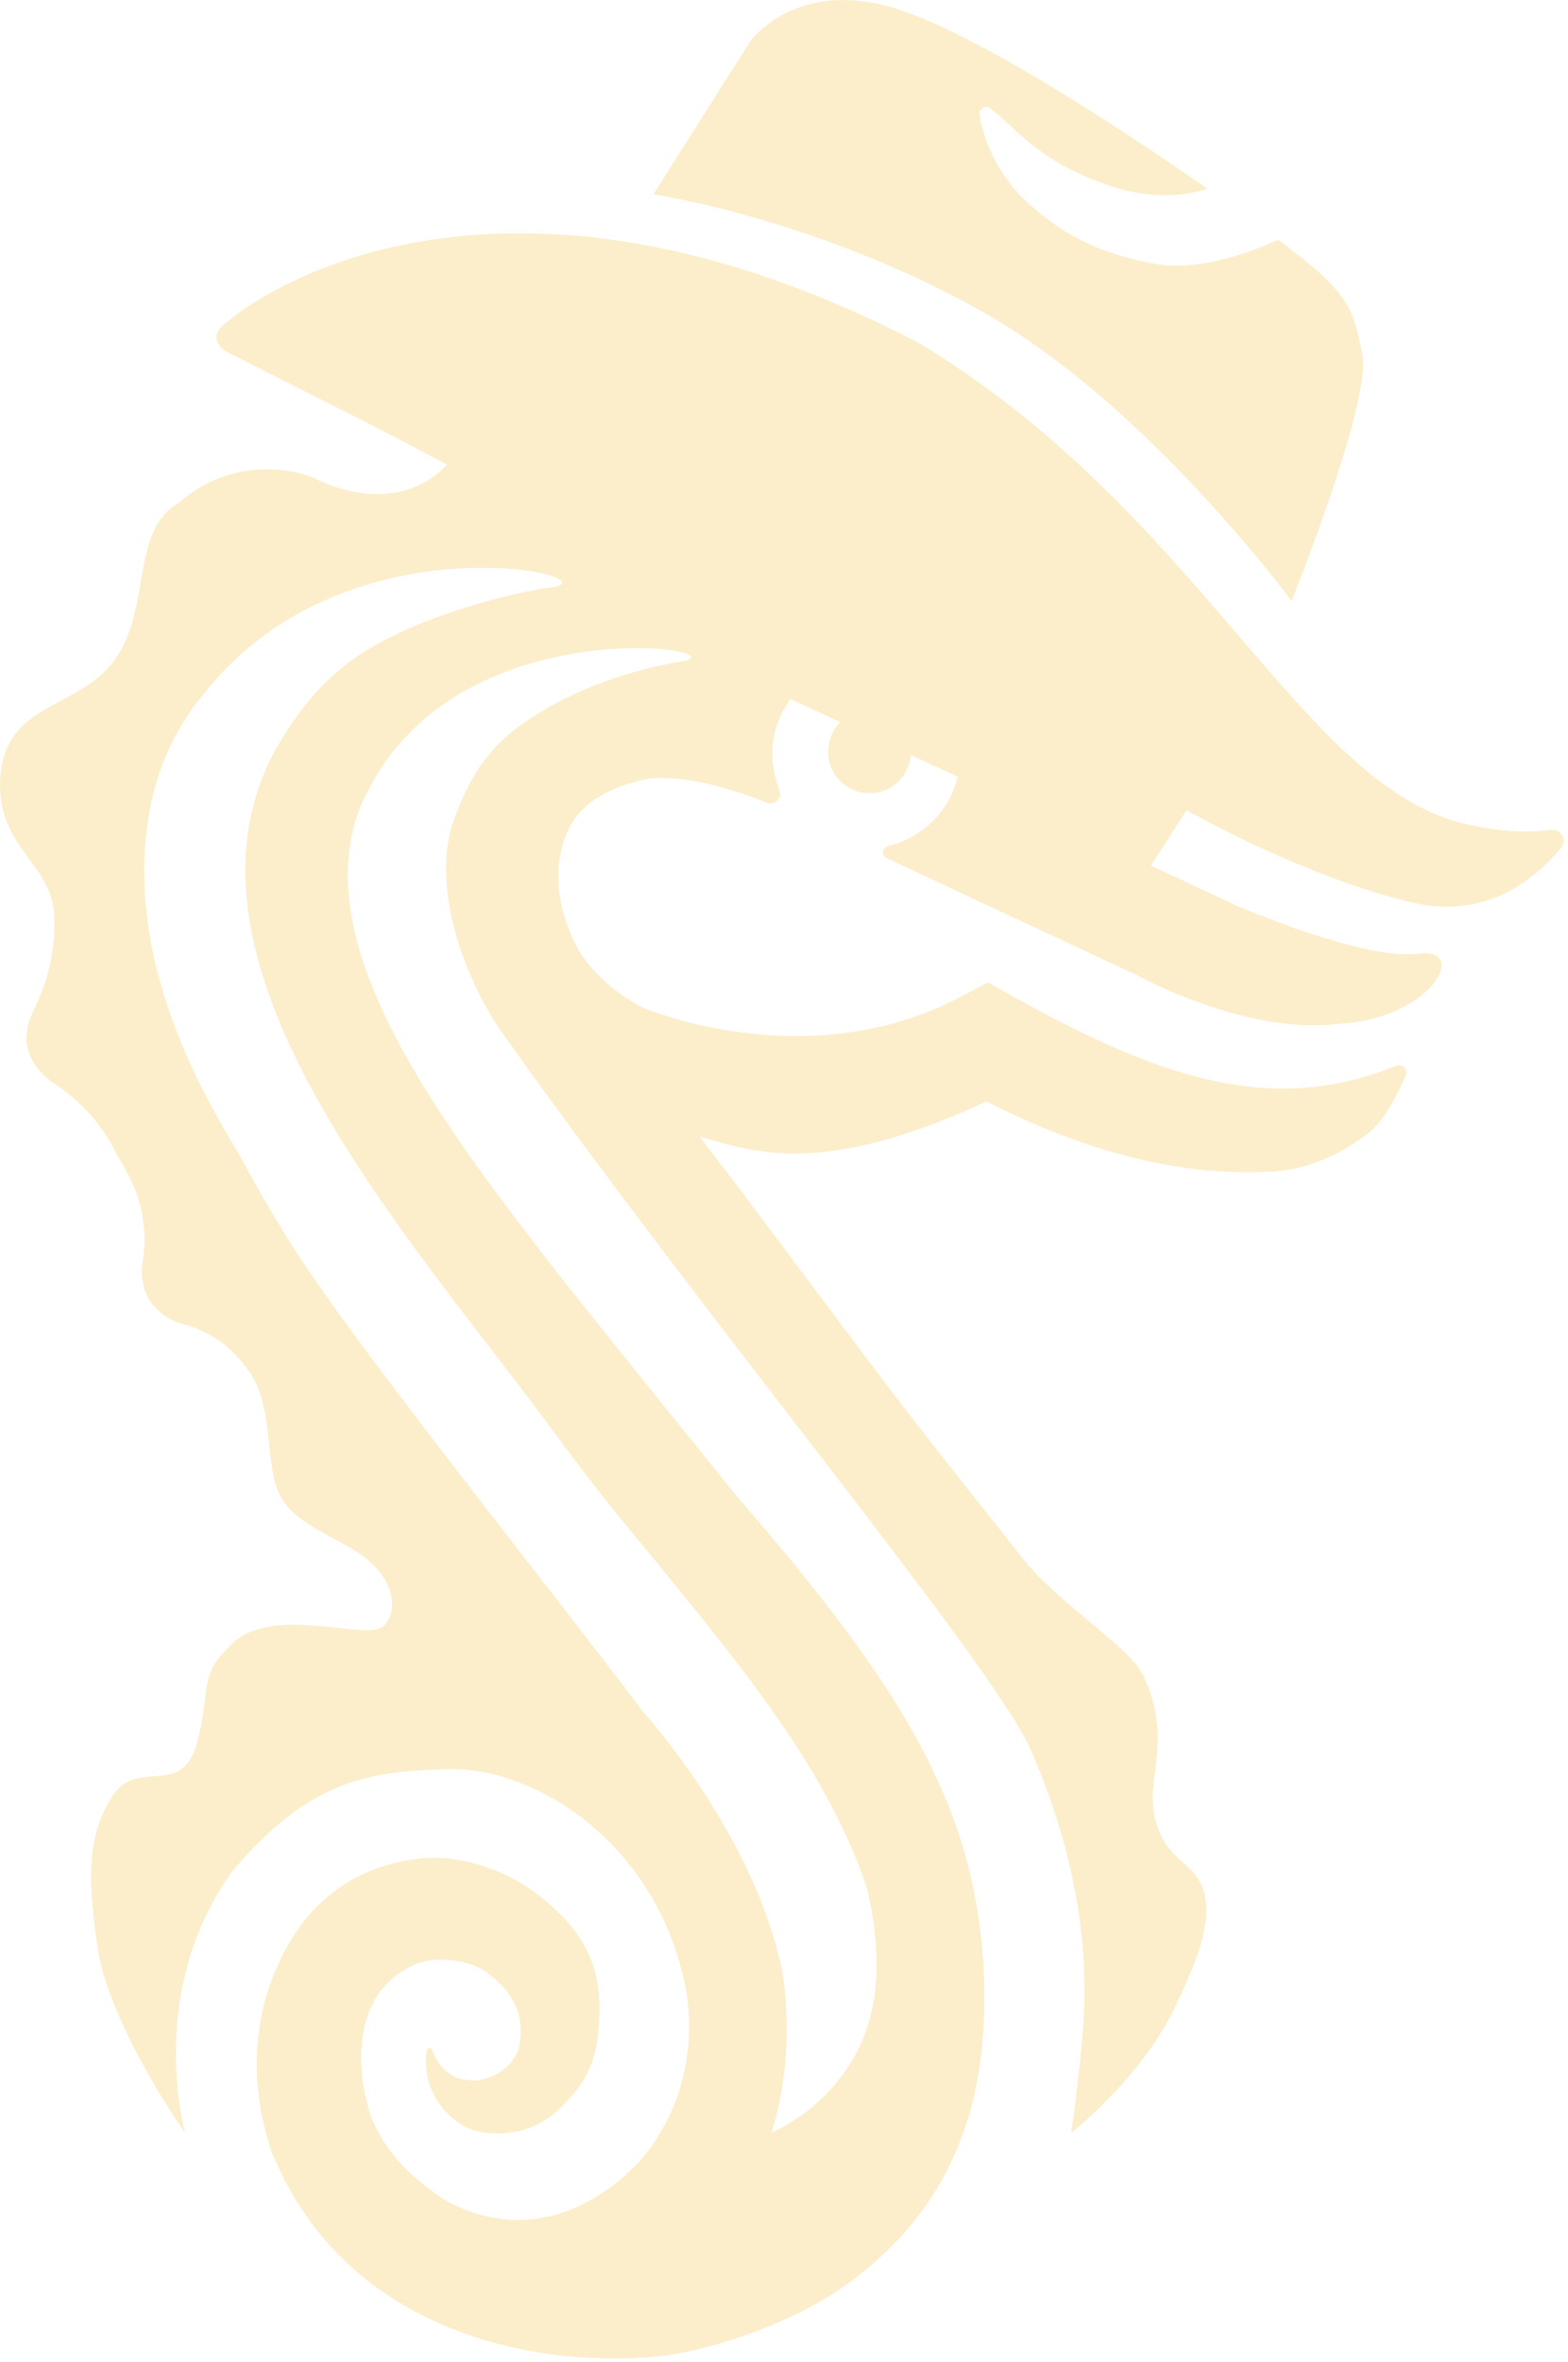
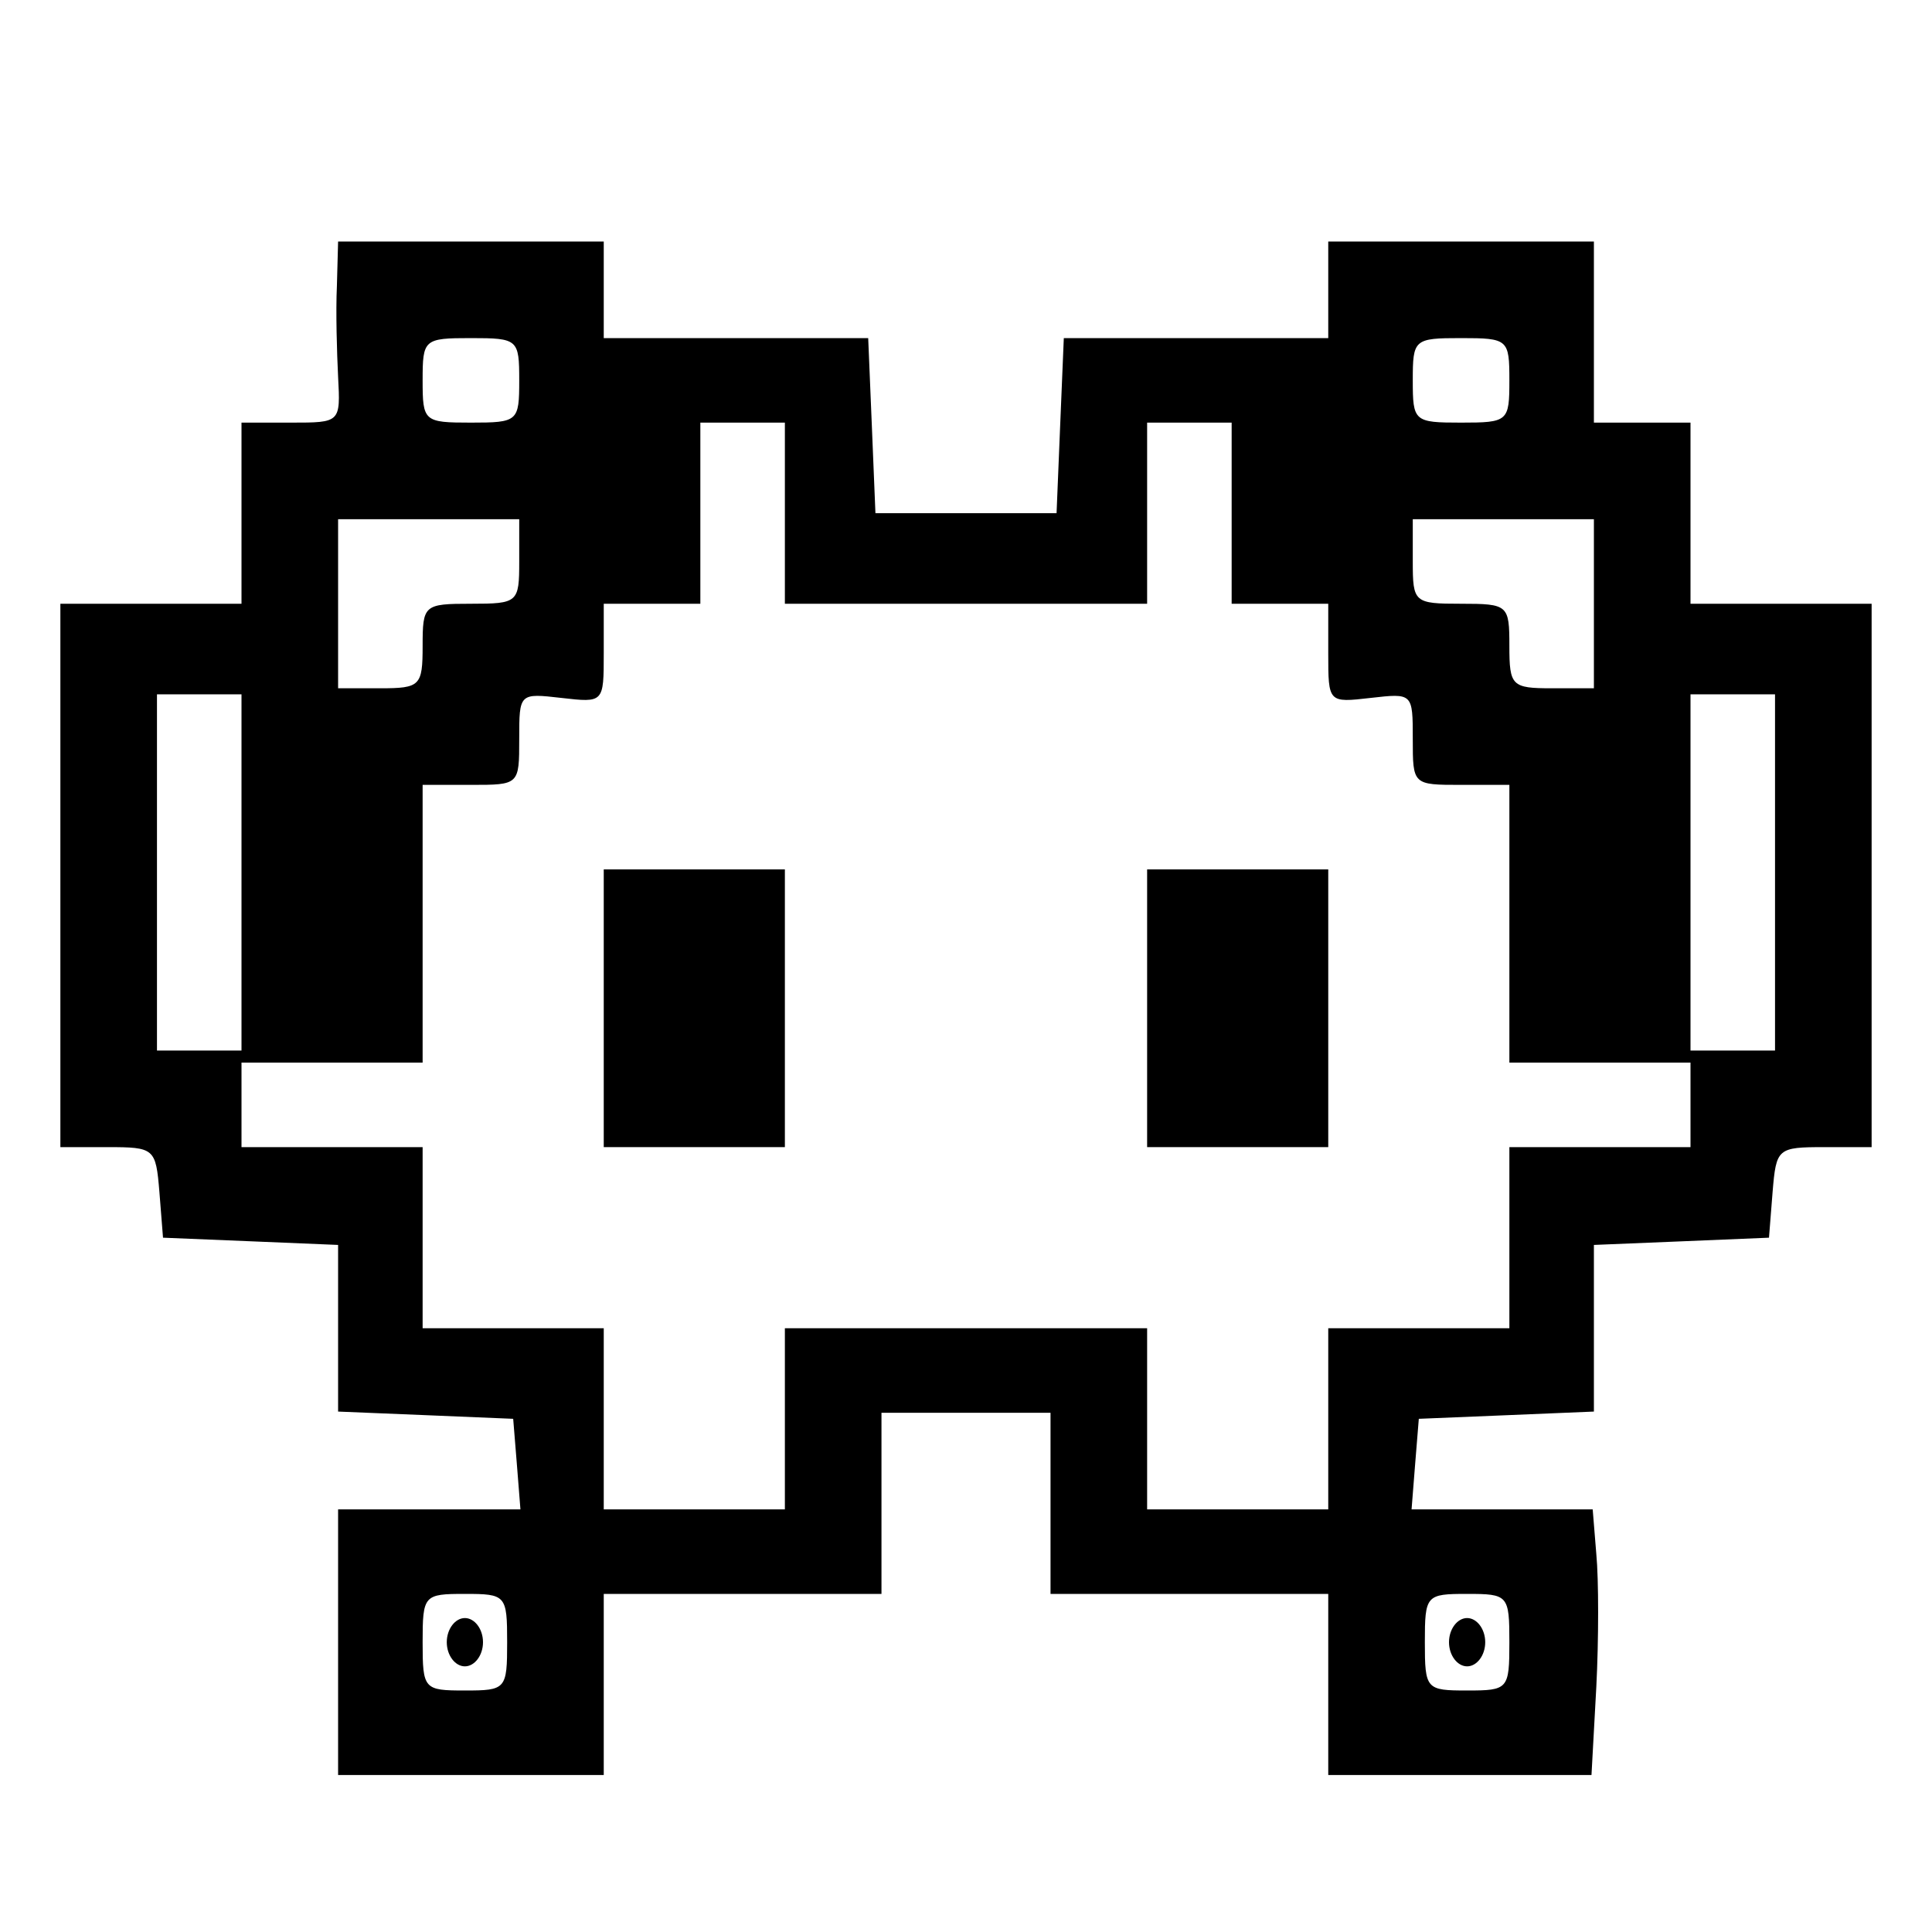
- <svg xmlns="http://www.w3.org/2000/svg" width="365" height="550" viewBox="0 0 365 550" fill="none">
-   <path d="M300.817 139.947C300.817 139.947 319.723 93.007 317.278 82.25C314.997 71.819 314.834 68.559 297.72 55.847C290.875 58.943 278.651 63.344 268.709 61.388C254.041 58.617 246.543 53.565 239.535 47.371C232.527 41.178 228.778 32.051 228.126 26.673C227.963 25.369 229.43 24.391 230.571 25.206C236.601 29.606 241.491 37.593 258.604 43.297C268.383 46.557 276.369 45.579 281.259 43.949C259.582 28.954 228.126 8.418 209.383 2.225C185.424 -5.598 174.667 9.722 174.667 9.722L152.176 45.253C152.176 45.253 189.988 50.794 228.615 72.471C267.079 93.985 300.817 139.947 300.817 139.947Z" fill="#FCEECA" />
-   <path d="M361.12 193.242C356.393 193.894 349.222 193.894 339.606 191.449C301.956 180.855 278.813 118.758 213.619 79.642C109.472 25.857 53.569 74.426 53.569 74.426C46.397 79.316 53.732 82.413 53.732 82.413L87.958 99.689L104.094 108.164C104.094 108.164 93.826 121.366 72.964 111.261C66.118 108.327 52.428 107.512 41.834 116.965C30.262 123.322 35.315 141.739 26.839 153.474C18.527 165.208 1.903 163.253 0.11 180.203C-1.357 197.479 12.334 200.739 12.66 213.615C12.986 226.49 8.259 233.825 6.955 237.247C6.466 238.714 6.14 240.507 6.14 242.3C6.303 244.745 7.444 247.189 9.074 249.145C10.378 250.612 11.519 251.59 12.823 252.405C18.364 256.154 23.091 261.043 26.187 266.911C26.676 267.888 27.165 268.866 27.817 269.844C28.306 270.659 28.795 271.637 29.447 272.778C33.033 279.134 34.5 286.632 33.196 293.966C32.87 295.922 33.033 298.203 33.685 300.322C34.989 304.234 38.411 307.168 42.486 308.309C48.516 309.775 53.732 313.361 57.317 318.414C57.643 318.739 57.806 319.228 58.132 319.554C63.022 326.4 62.044 337.157 64 344.98C65.956 352.803 72.475 355.248 81.928 360.626C91.381 366.005 93.337 374.48 89.425 378.555C85.514 382.629 62.37 372.687 53.08 383.77C46.234 390.126 49.168 394.201 45.745 406.262C42.323 418.486 31.892 409.522 26.35 417.997C20.809 426.472 19.994 435.599 22.765 453.69C25.535 471.782 43.138 496.718 43.138 496.718C43.138 496.718 33.685 463.795 54.221 435.599C71.66 415.063 85.025 412.292 104.746 411.966C124.63 411.477 153.967 429.406 159.997 464.61C163.094 487.917 150.381 501.445 149.403 502.749C147.122 505.356 128.378 526.055 103.442 512.202C96.597 507.475 90.566 502.586 86.492 493.132C83.558 484.494 82.743 472.922 87.632 465.099C91.707 458.58 98.226 456.624 100.182 456.461C103.116 456.135 109.472 456.298 113.547 459.395C117.621 462.491 122.022 467.055 121.207 474.878C120.392 482.701 112.243 484.983 109.146 484.331C106.539 483.842 108.331 484.168 108.983 484.331C103.931 484.005 101.649 480.094 100.671 477.323C100.508 476.671 99.53 476.834 99.367 477.486C97.9 488.243 106.05 495.088 110.939 496.229C116.318 497.37 124.304 497.207 130.823 490.525C136.528 484.82 139.624 479.931 139.624 467.381C139.624 457.113 135.387 449.942 128.378 443.748C119.251 435.273 107.19 432.013 98.878 432.665C91.055 433.317 77.364 436.577 68.4 450.757C60.088 463.795 56.502 481.724 63.511 501.771L63.837 502.423C79.809 539.746 117.133 549.199 142.884 549.199C148.1 549.199 152.826 548.873 156.738 548.221C157.553 548.058 175.97 545.287 193.898 534.204C216.064 519.536 229.266 498.348 229.266 465.588C229.266 422.071 210.196 393.06 171.08 347.751C163.583 338.461 133.105 300.811 127.564 293.477C100.345 258.272 69.867 216.874 85.025 185.419C85.514 184.441 86.003 183.626 86.492 182.648C109.146 141.087 173.036 151.355 159.019 153.963C134.735 158.037 120.229 168.794 115.829 173.521C111.428 178.247 108.983 182.322 106.05 189.982C100.997 202.532 105.072 221.927 115.829 238.877C162.605 305.212 231.71 387.845 240.186 407.729C251.105 432.828 252.735 452.712 252.572 464.936C252.409 477.16 249.476 496.718 249.476 496.718C249.476 496.718 265.611 483.842 273.271 468.196C280.932 452.549 282.235 445.052 279.954 439.185C277.509 433.317 271.478 433.154 269.034 423.538C266.589 413.922 273.434 405.447 266.263 390.126C263.166 383.444 246.705 373.665 238.23 362.908C229.755 352.151 214.271 332.919 202.699 317.436C181.837 289.728 174.992 280.275 162.931 264.629C175.97 268.54 192.268 273.919 229.755 256.48C264.47 274.245 288.266 273.267 296.578 272.778C304.89 272.289 312.713 268.54 318.744 263.814C322.655 260.717 325.589 254.524 327.382 250.449C328.034 248.982 326.567 247.678 325.1 248.167C295.926 260.228 269.034 250.449 235.948 232.032L230.08 228.772L224.213 231.869C189.497 250.449 152.989 235.944 149.729 234.64C148.425 233.988 138.483 228.772 134.083 219.971C129.682 211.17 128.704 201.88 131.964 194.057C134.572 187.7 140.765 183.463 150.87 181.344C159.182 180.366 169.939 183.463 178.578 186.885C180.533 187.7 182.326 185.744 181.511 183.952C180.533 181.344 179.881 178.573 179.881 175.639C179.881 170.75 181.511 166.349 184.119 162.764L195.691 168.142C193.735 170.098 192.594 173.032 192.92 176.291C193.409 180.529 196.995 184.115 201.232 184.604C206.937 185.419 211.663 181.181 212.152 175.802L223.072 180.855C221.116 188.841 214.923 195.035 206.937 196.99C205.307 197.316 205.144 199.435 206.774 199.924C221.605 206.932 264.959 227.142 264.959 227.142C264.959 227.142 290.059 241.159 312.061 238.388C333.249 237.247 342.702 220.46 330.153 222.09C317.603 223.72 287.94 210.844 287.94 210.844L268.056 201.554L276.368 188.678C276.368 188.678 304.727 204.814 329.827 210.355C346.451 213.941 357.697 204.488 363.401 197.642C365.194 195.849 363.564 192.916 361.12 193.242ZM129.03 136.686C118.436 137.99 102.301 142.88 93.174 147.28C89.751 148.91 86.817 150.54 84.373 152.007C76.386 157.222 69.215 165.046 63.511 175.802C41.182 219.156 82.091 272.289 115.014 314.991C120.555 322.162 125.608 328.844 130.171 335.038C137.18 344.654 144.84 354.107 152.337 363.071C171.569 386.704 192.757 411.803 201.884 439.674C204.329 449.453 204.655 458.58 203.514 465.914C199.602 488.732 179.718 496.555 179.718 496.555C182.652 487.102 184.282 474.878 182.489 460.862V460.536C176.459 427.776 149.892 398.765 149.892 398.765C143.536 390.289 136.691 381.488 131.149 374.317C75.246 302.441 69.704 294.292 56.502 270.333L56.34 270.007C56.014 269.355 55.525 268.54 55.036 267.725C47.375 254.85 26.839 220.46 35.803 184.441C37.922 176.128 41.671 168.631 47.049 162.112C79.809 119.573 142.558 134.079 129.03 136.686Z" fill="#FCEECA" />
+ <svg xmlns="http://www.w3.org/2000/svg" version="1.0" width="160pt" height="160pt" viewBox="0 0 160 160" preserveAspectRatio="xMidYMid meet">
+   <g transform="translate(0,160) scale(0.1,-0.1)" fill="#000000" stroke="none">
+     <path d="M279 1363 c-1 -21 0 -55 1 -75 2 -38 2 -38 -39 -38 l-41 0 0 -75 0 -75 -75 0 -75 0 0 -225 0 -225 39 0 c39 0 40 -1 43 -37 l3 -38 73 -3 72 -3 0 -69 0 -69 73 -3 72 -3 3 -37 3 -38 -75 0 -76 0 0 -110 0 -110 110 0 110 0 0 75 0 75 115 0 115 0 0 75 0 75 70 0 70 0 0 -75 0 -75 115 0 115 0 0 -75 0 -75 109 0 109 0 4 73 c2 39 2 89 0 110 l-3 37 -75 0 -75 0 3 38 3 37 73 3 72 3 0 69 0 69 73 3 72 3 3 38 c3 36 4 37 43 37 l39 0 0 225 0 225 -75 0 -75 0 0 75 0 75 -40 0 -40 0 0 75 0 75 -110 0 -110 0 0 -40 0 -40 -110 0 -109 0 -3 -72 -3 -73 -75 0 -75 0 -3 73 -3 72 -109 0 -110 0 0 40 0 40 -110 0 -110 0 -1 -37z m151 -78 c0 -34 -1 -35 -40 -35 -39 0 -40 1 -40 35 0 34 1 35 40 35 39 0 40 -1 40 -35z m820 0 c0 -34 -1 -35 -40 -35 -39 0 -40 1 -40 35 0 34 1 35 40 35 39 0 40 -1 40 -35z m-600 -110 l0 -75 150 0 150 0 0 75 0 75 35 0 35 0 0 -75 0 -75 40 0 40 0 0 -41 c0 -41 0 -41 35 -37 35 4 35 4 35 -34 0 -38 0 -38 40 -38 l40 0 0 -115 0 -115 75 0 75 0 0 -35 0 -35 -75 0 -75 0 0 -75 0 -75 -75 0 -75 0 0 -75 0 -75 -75 0 -75 0 0 75 0 75 -150 0 -150 0 0 -75 0 -75 -75 0 -75 0 0 75 0 75 -75 0 -75 0 0 75 0 75 -75 0 -75 0 0 35 0 35 75 0 75 0 0 115 0 115 40 0 c40 0 40 0 40 38 0 38 0 38 35 34 35 -4 35 -4 35 37 l0 41 40 0 40 0 0 75 0 75 35 0 35 0 0 -75z m-220 -40 c0 -34 -1 -35 -40 -35 -39 0 -40 -1 -40 -35 0 -33 -2 -35 -35 -35 l-35 0 0 70 0 70 75 0 75 0 0 -35z m890 -35 l0 -70 -35 0 c-33 0 -35 2 -35 35 0 34 -1 35 -40 35 -39 0 -40 1 -40 35 l0 35 75 0 75 0 0 -70z m-1120 -222 l0 -148 -35 0 -35 0 0 148 0 147 35 0 35 0 0 -147z m1270 0 l0 -148 -35 0 -35 0 0 148 0 147 35 0 35 0 0 -147z m-1050 -638 c0 -39 -1 -40 -35 -40 -34 0 -35 1 -35 40 0 39 1 40 35 40 34 0 35 -1 35 -40z m830 0 c0 -39 -1 -40 -35 -40 -34 0 -35 1 -35 40 0 39 1 40 35 40 34 0 35 -1 35 -40z" />
+     <path d="M500 765 l0 -115 75 0 75 0 0 115 0 115 -75 0 -75 0 0 -115z" />
+     <path d="M950 765 l0 -115 75 0 75 0 0 115 0 115 -75 0 -75 0 0 -115z" />
+     <path d="M370 240 c0 -11 7 -20 15 -20 8 0 15 9 15 20 0 11 -7 20 -15 20 -8 0 -15 -9 -15 -20z" />
+     <path d="M1200 240 c0 -11 7 -20 15 -20 8 0 15 9 15 20 0 11 -7 20 -15 20 -8 0 -15 -9 -15 -20z" />
+   </g>
</svg>
